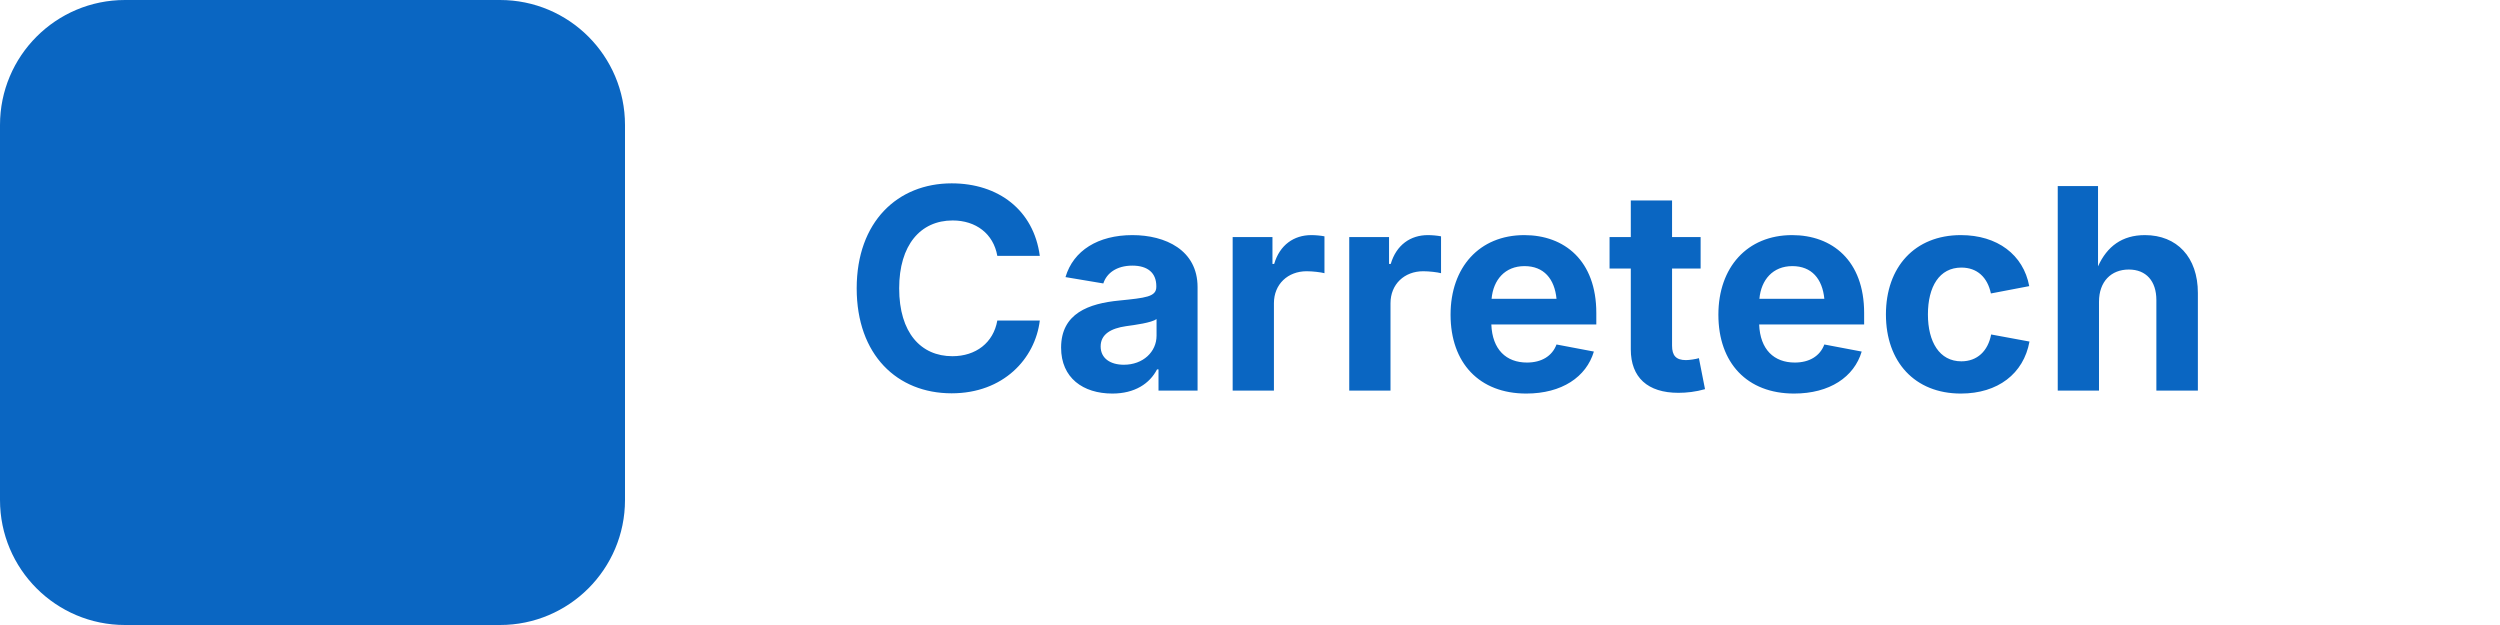
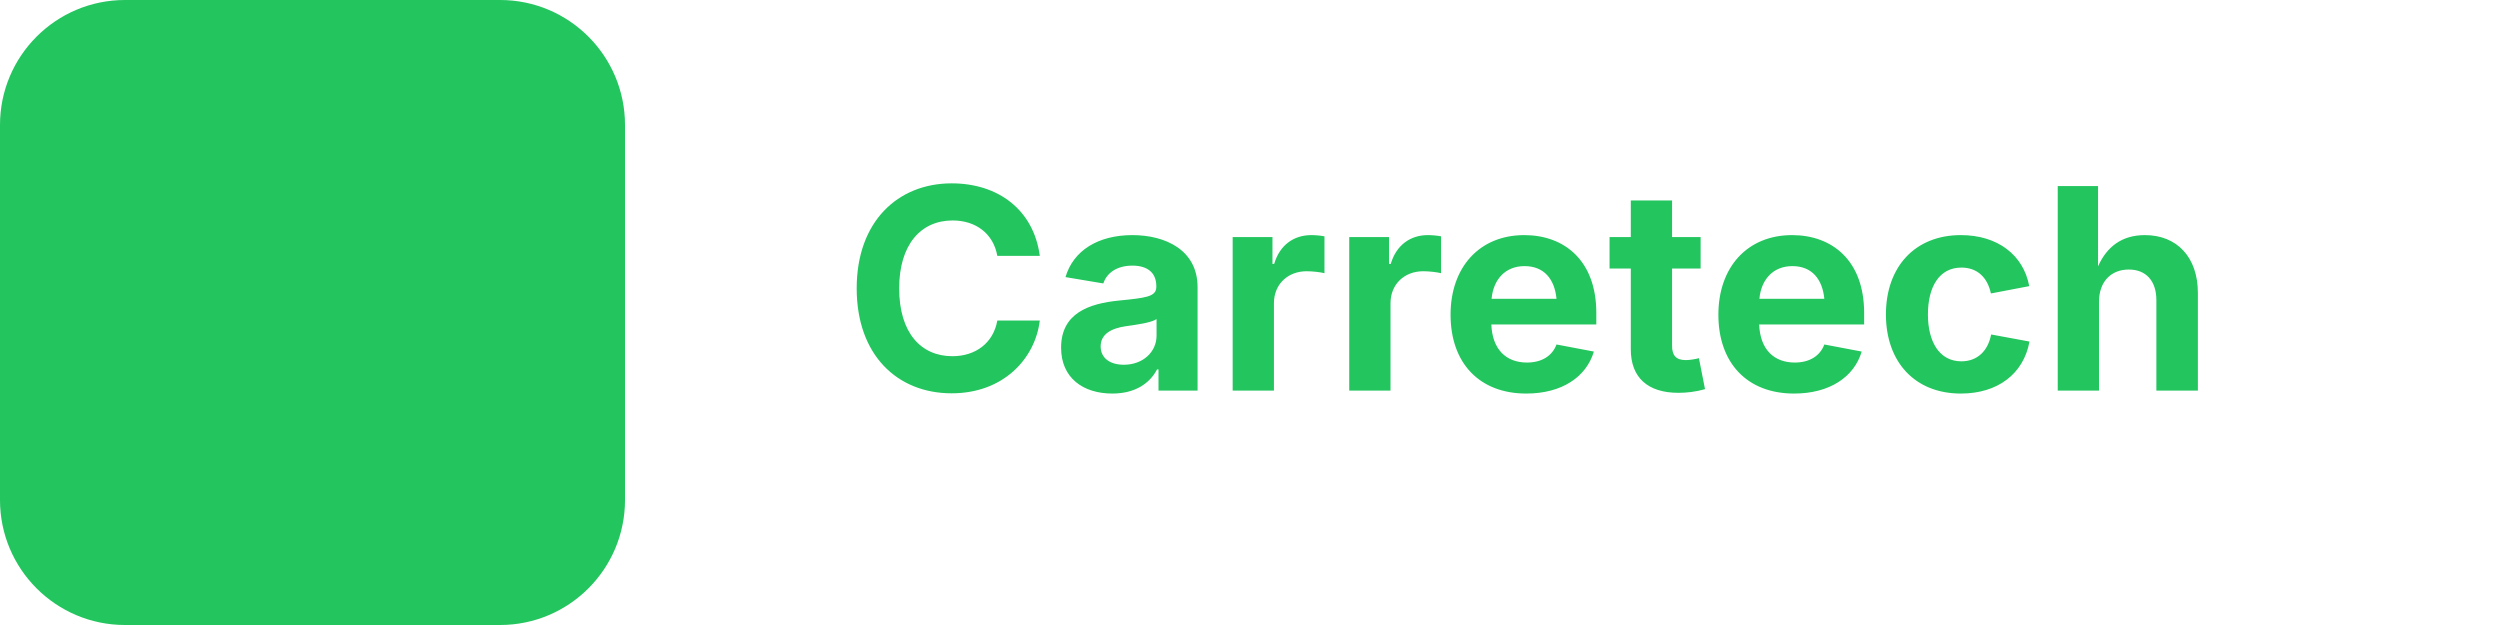
<svg xmlns="http://www.w3.org/2000/svg" width="160" height="40" viewBox="0 0 160 40" role="img" aria-label="Carretech logo">
-   <rect width="40" height="40" rx="8" fill="#0A66C2" />
-   <text x="54" y="25" font-family="Inter,Arial,Helvetica,sans-serif" font-size="18" fill="#0A66C2" font-weight="700">Carretech</text>
+   <rect width="40" height="40" rx="8" fill="#22c55e" />
+   <text x="54" y="25" font-family="Inter,Arial,Helvetica,sans-serif" font-size="18" fill="#22c55e" font-weight="700">Carretech</text>
</svg>
